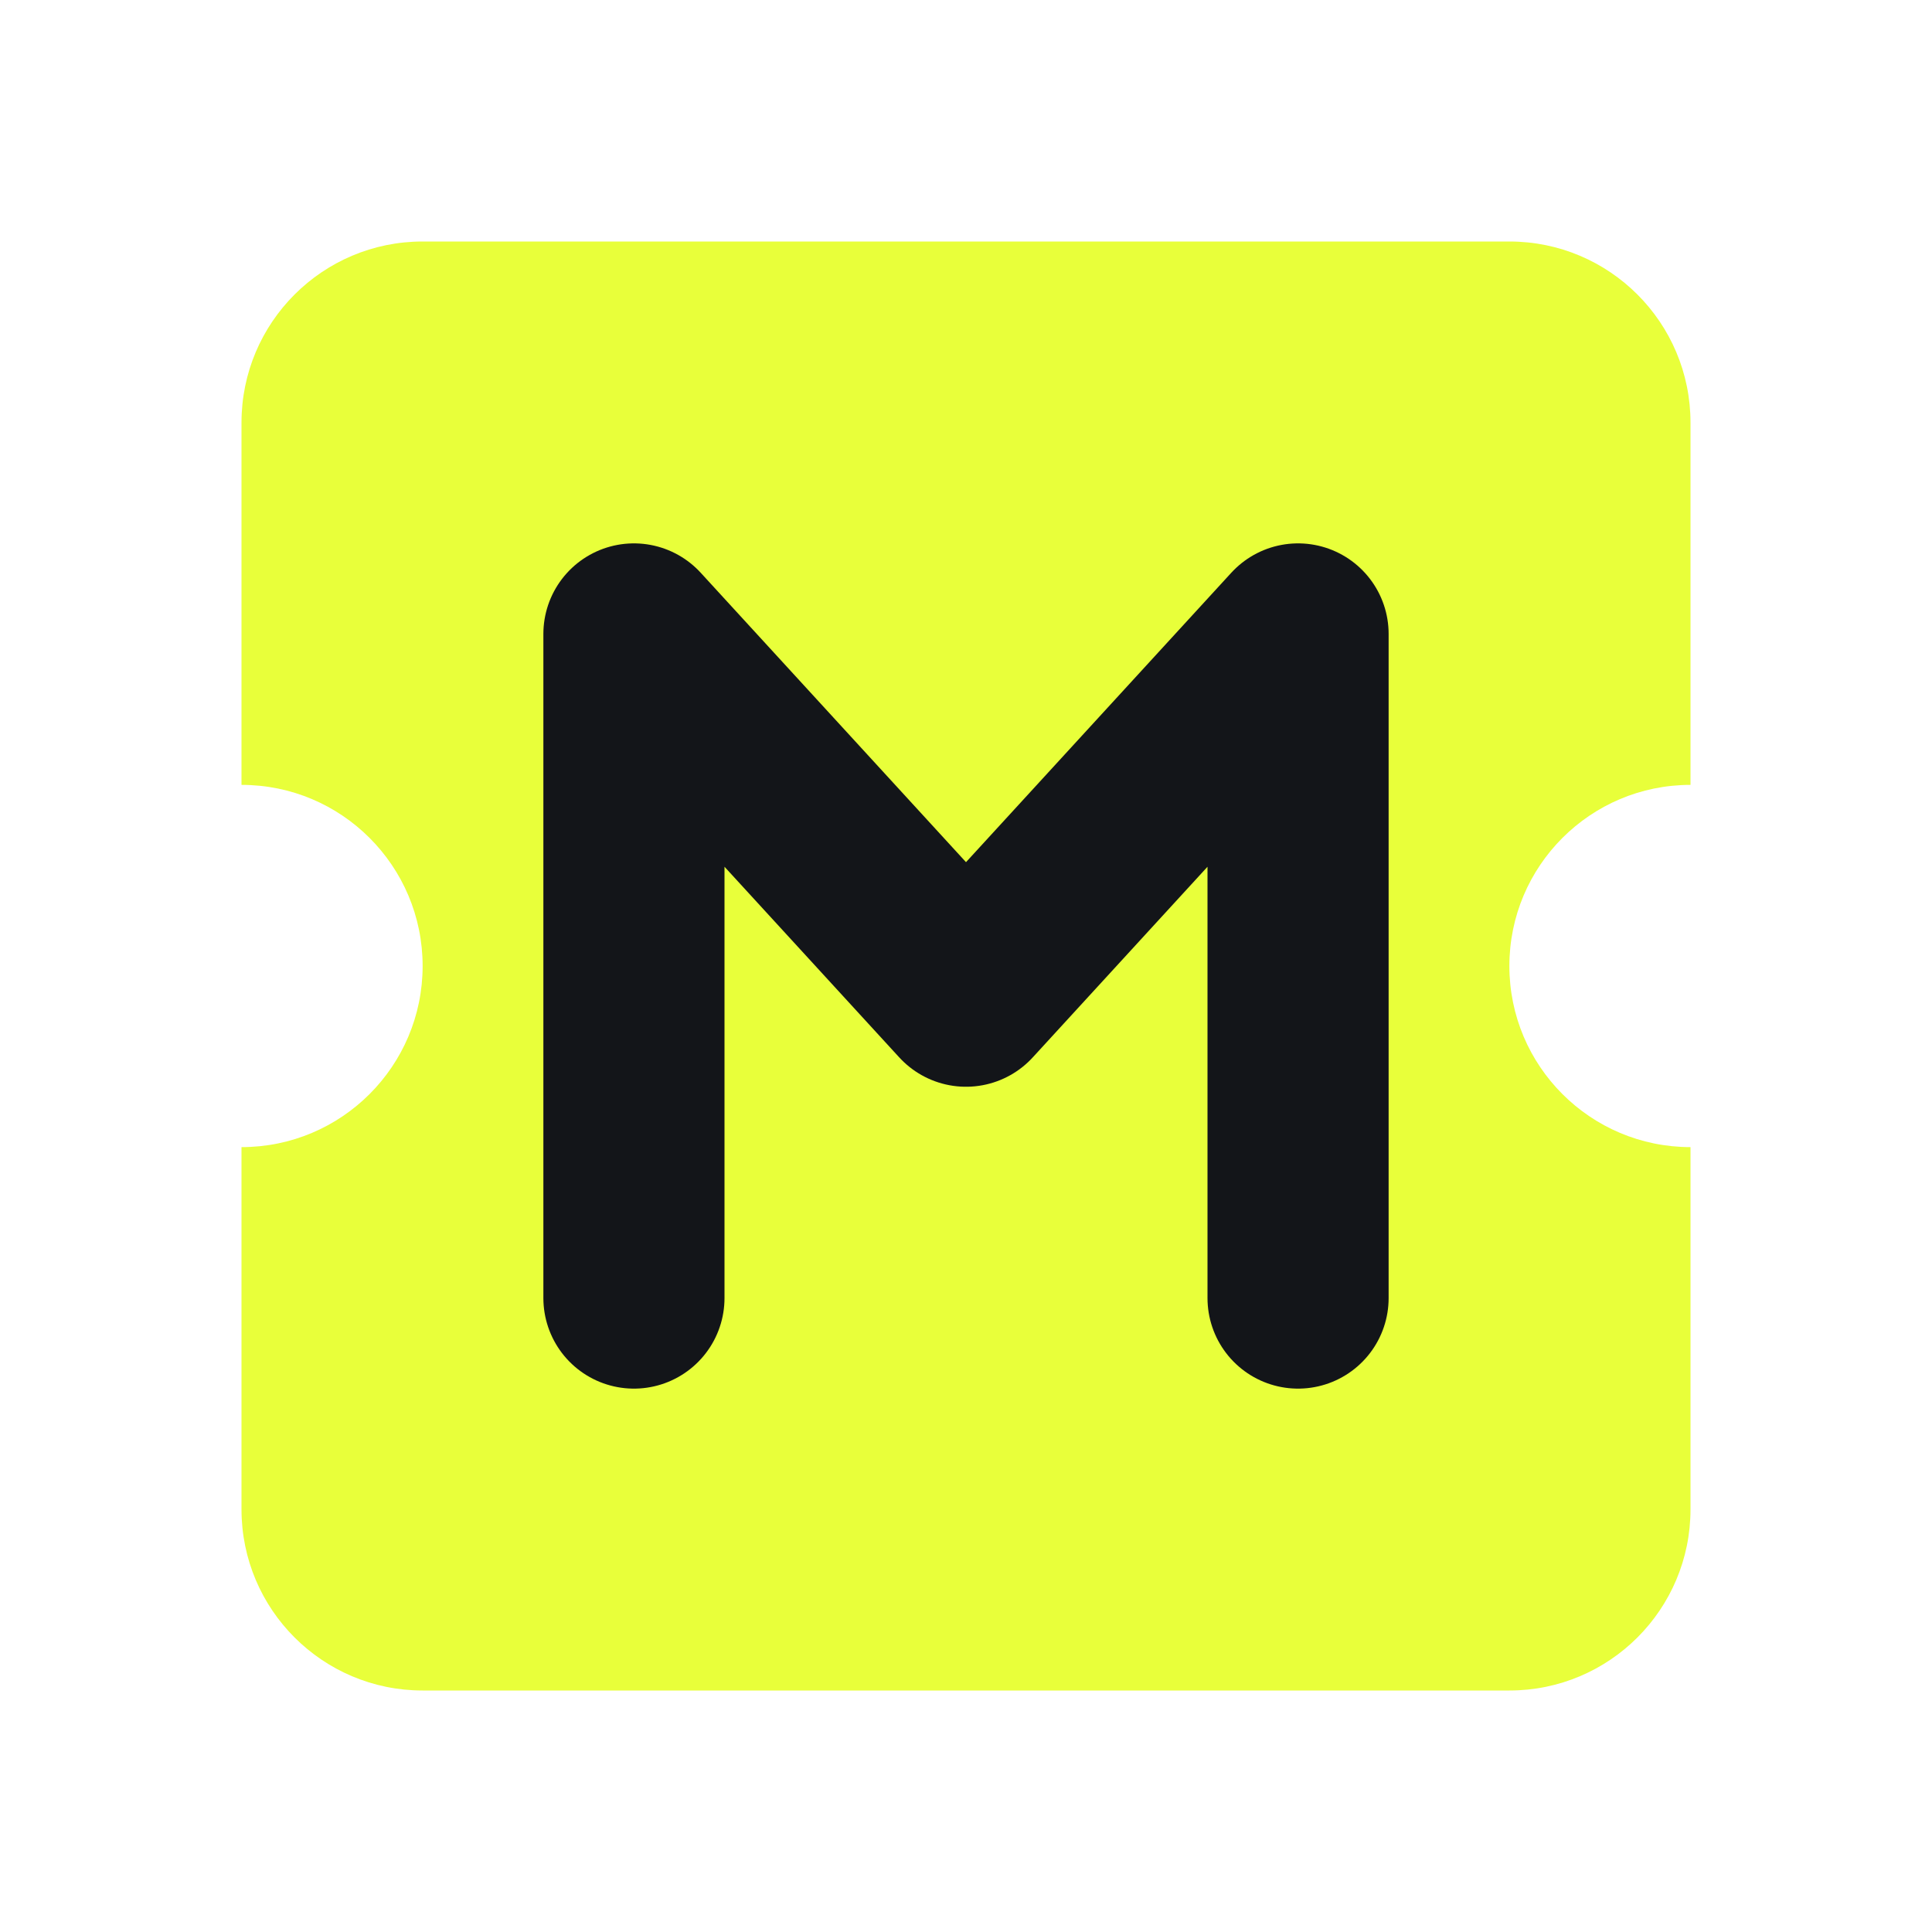
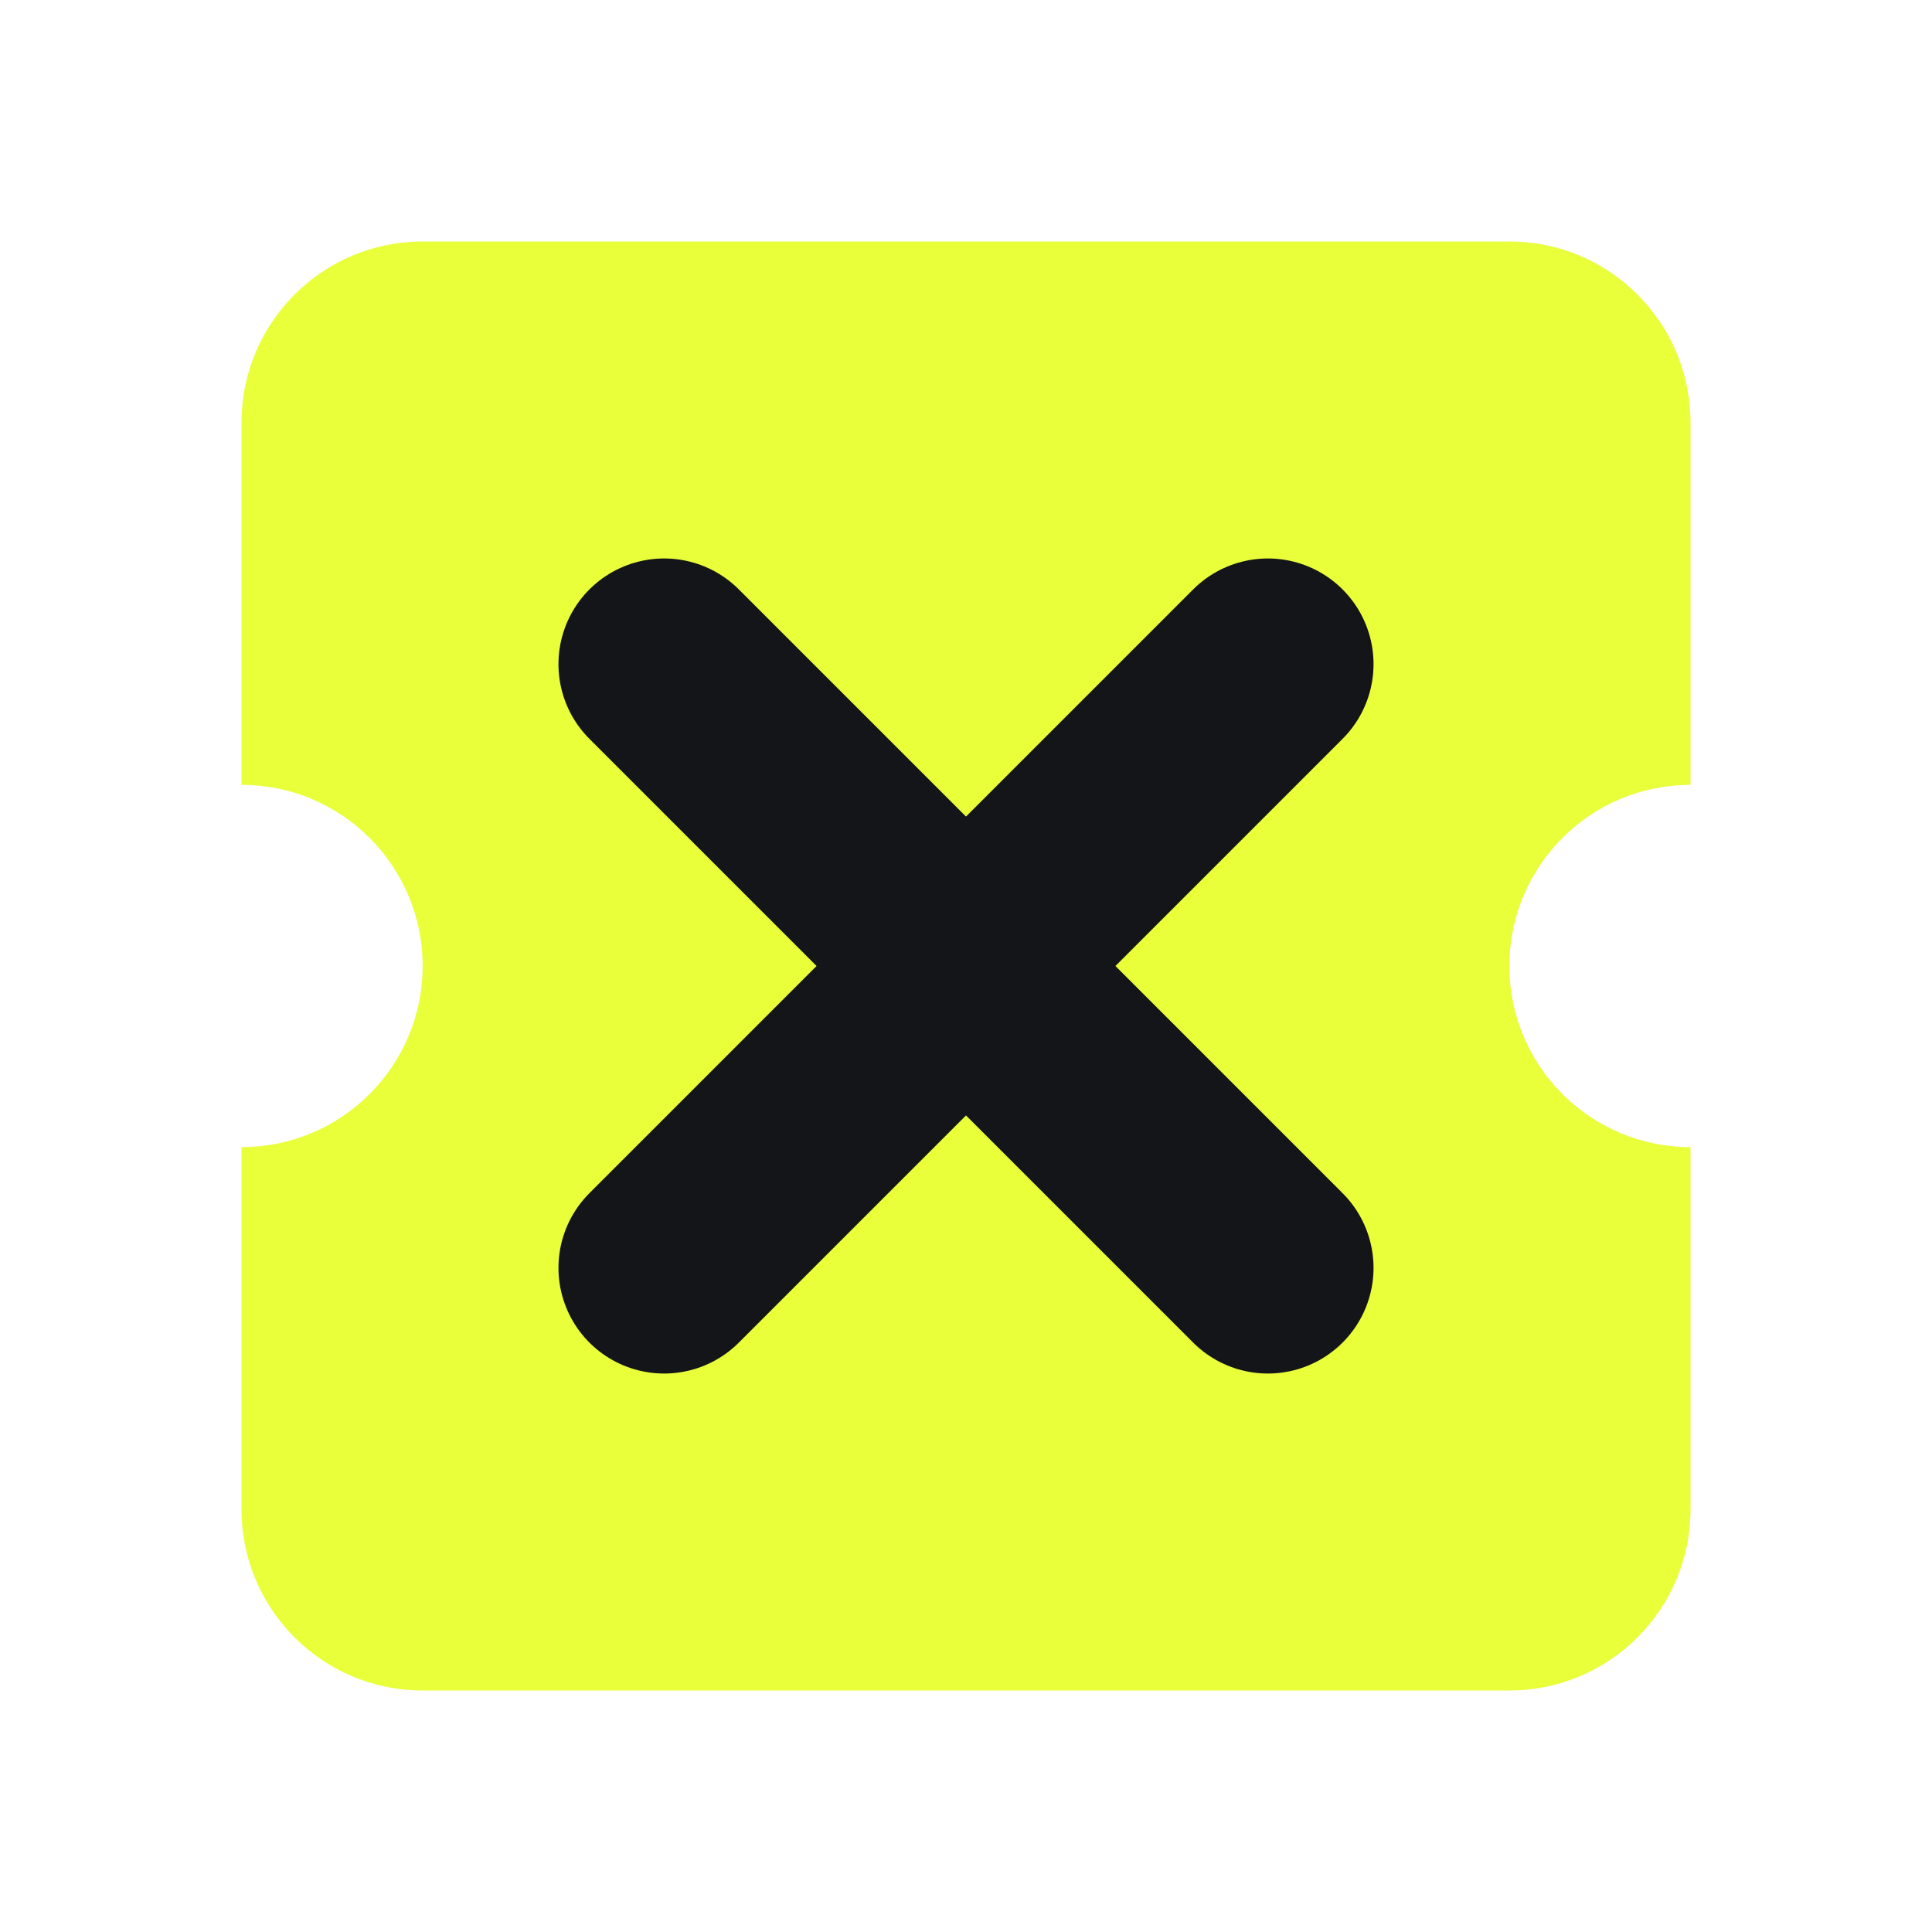
<svg xmlns="http://www.w3.org/2000/svg" viewBox="0 0 64 64" role="img" aria-label="Monta">
  <path fill="#E8FF3A" d="M14 8h36a6 6 0 0 1 6 6v12a6 6 0 0 0 0 12v12a6 6 0 0 1-6 6H14a6 6 0 0 1-6-6V38a6 6 0 0 0 0-12V14a6 6 0 0 1 6-6z" />
-   <path stroke="#131519" fill="none" stroke-width="6" stroke-linecap="round" stroke-linejoin="round" d="M21 43V21l11 12 11-12v22" />
+   <path stroke="#131519" stroke-width="7" stroke-linecap="round" d="M22 22l20 20M42 22L22 42" />
</svg>
